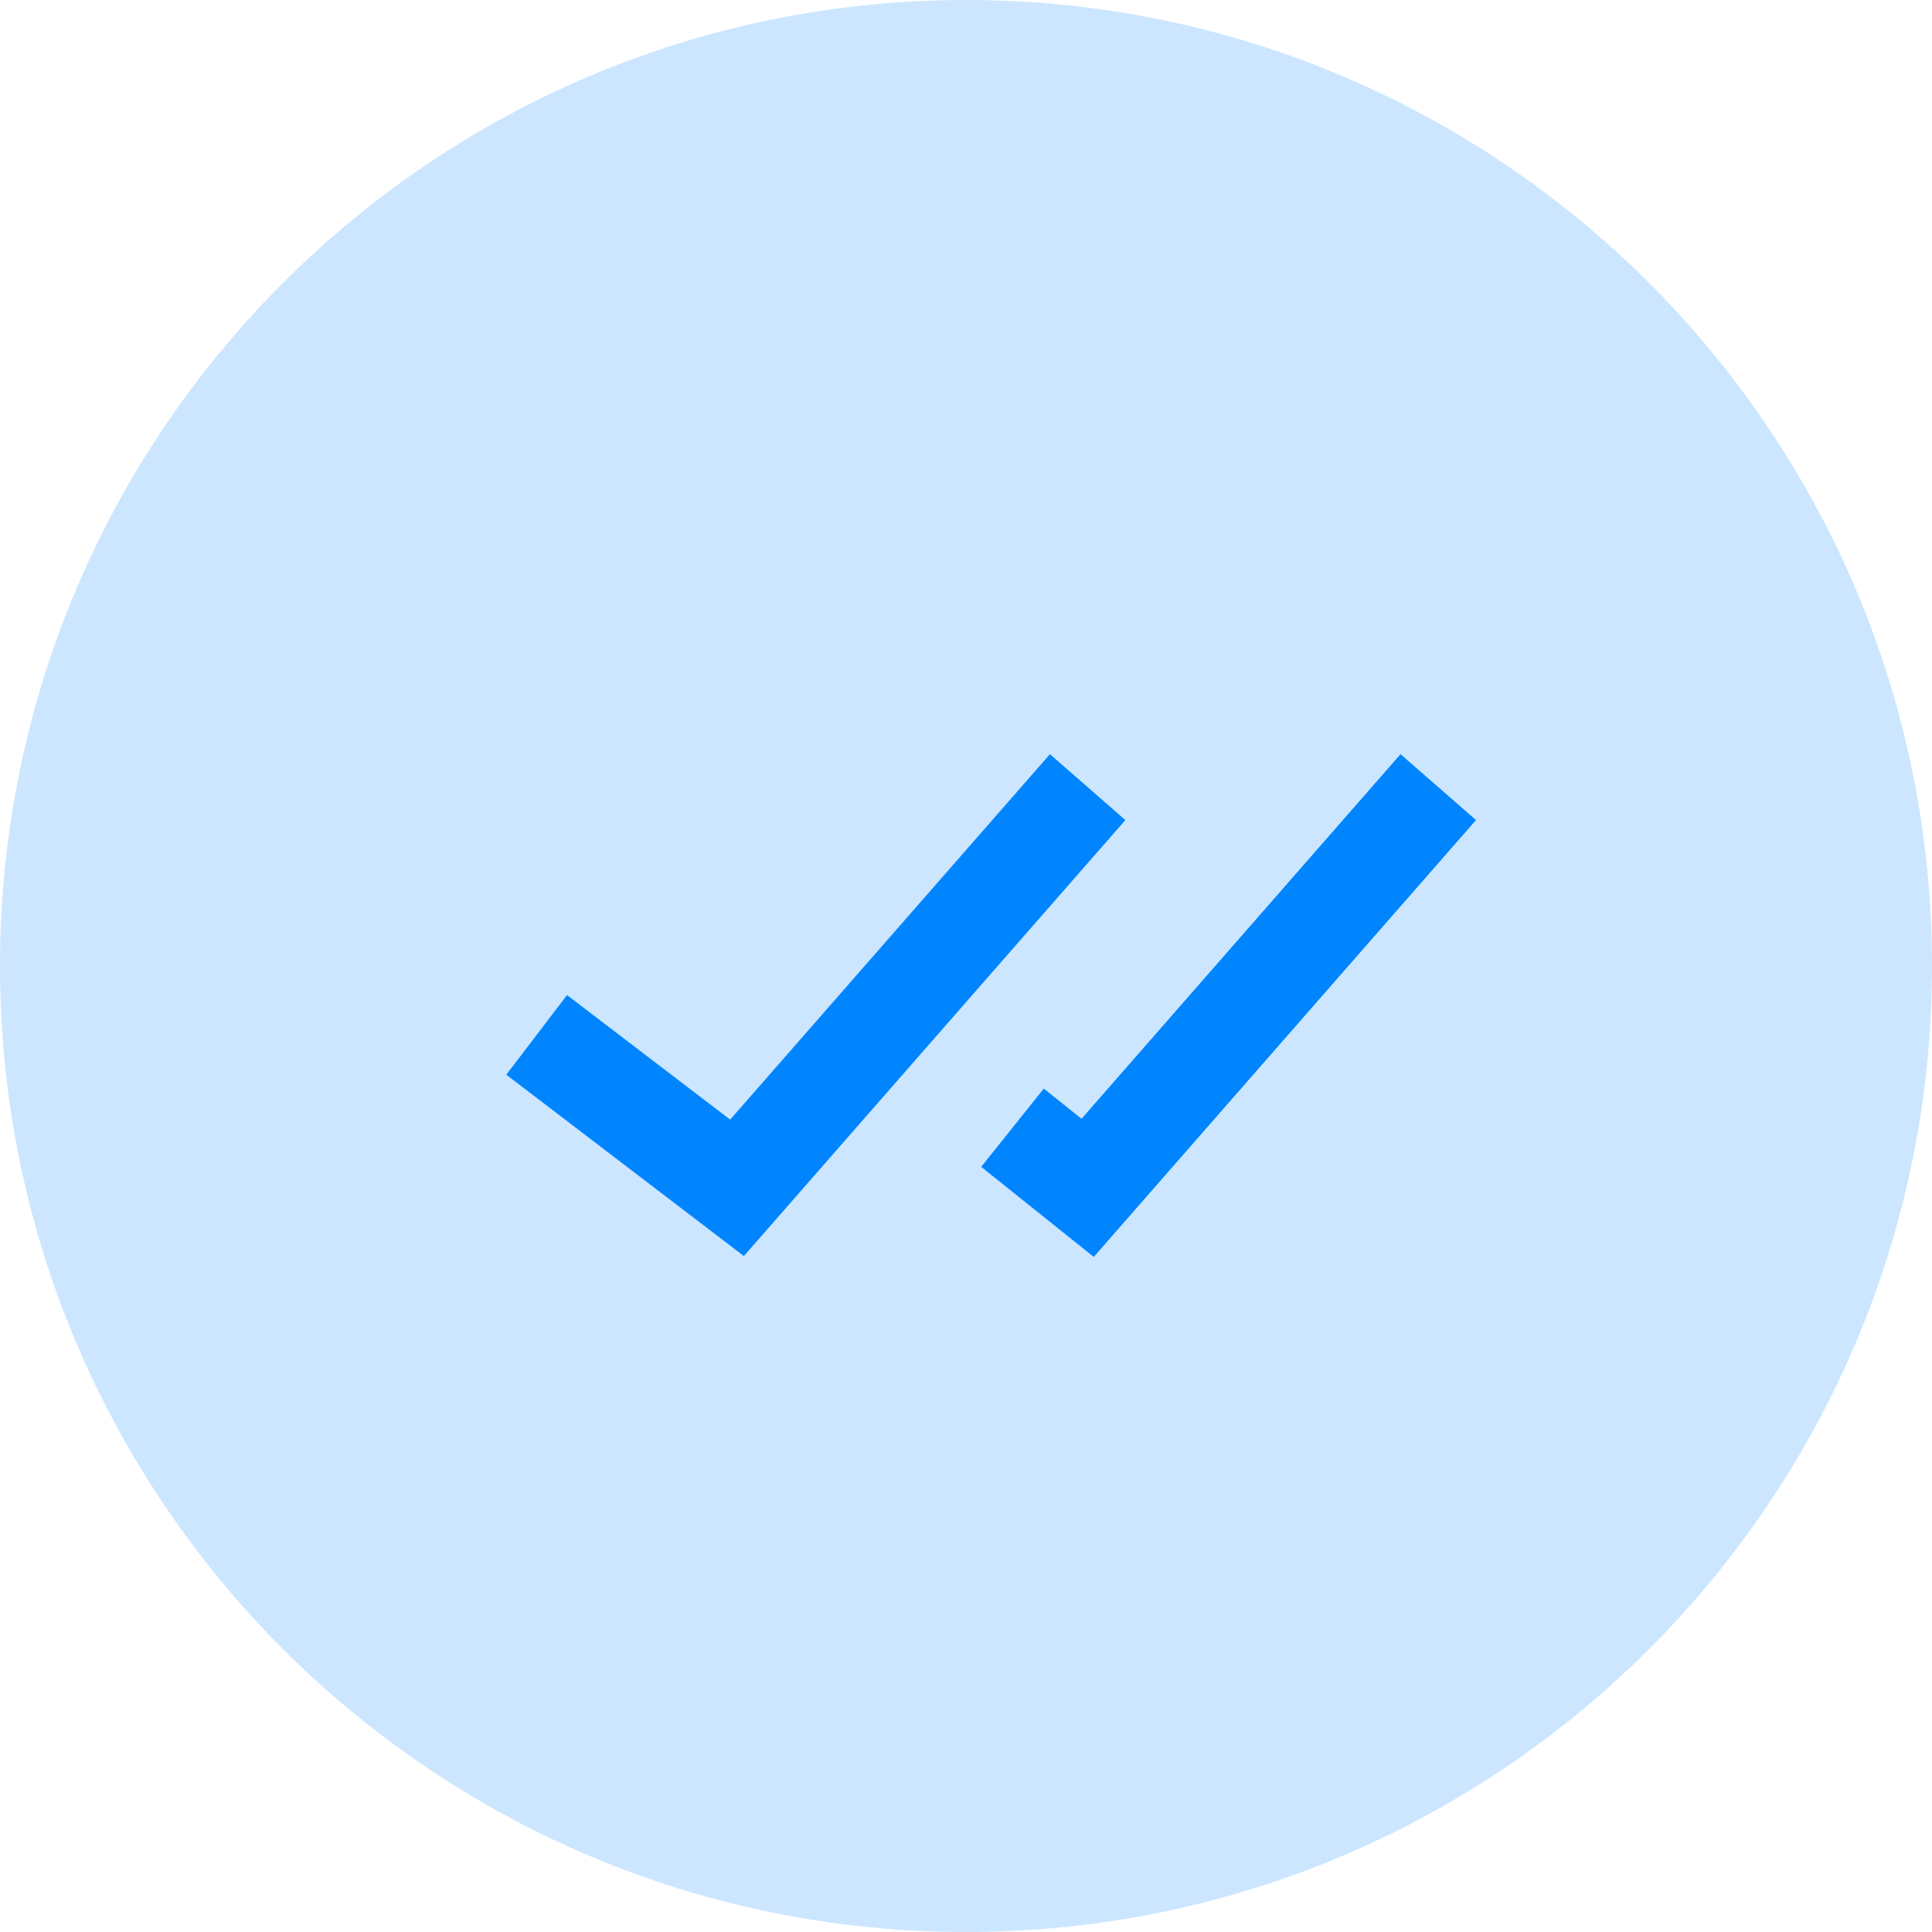
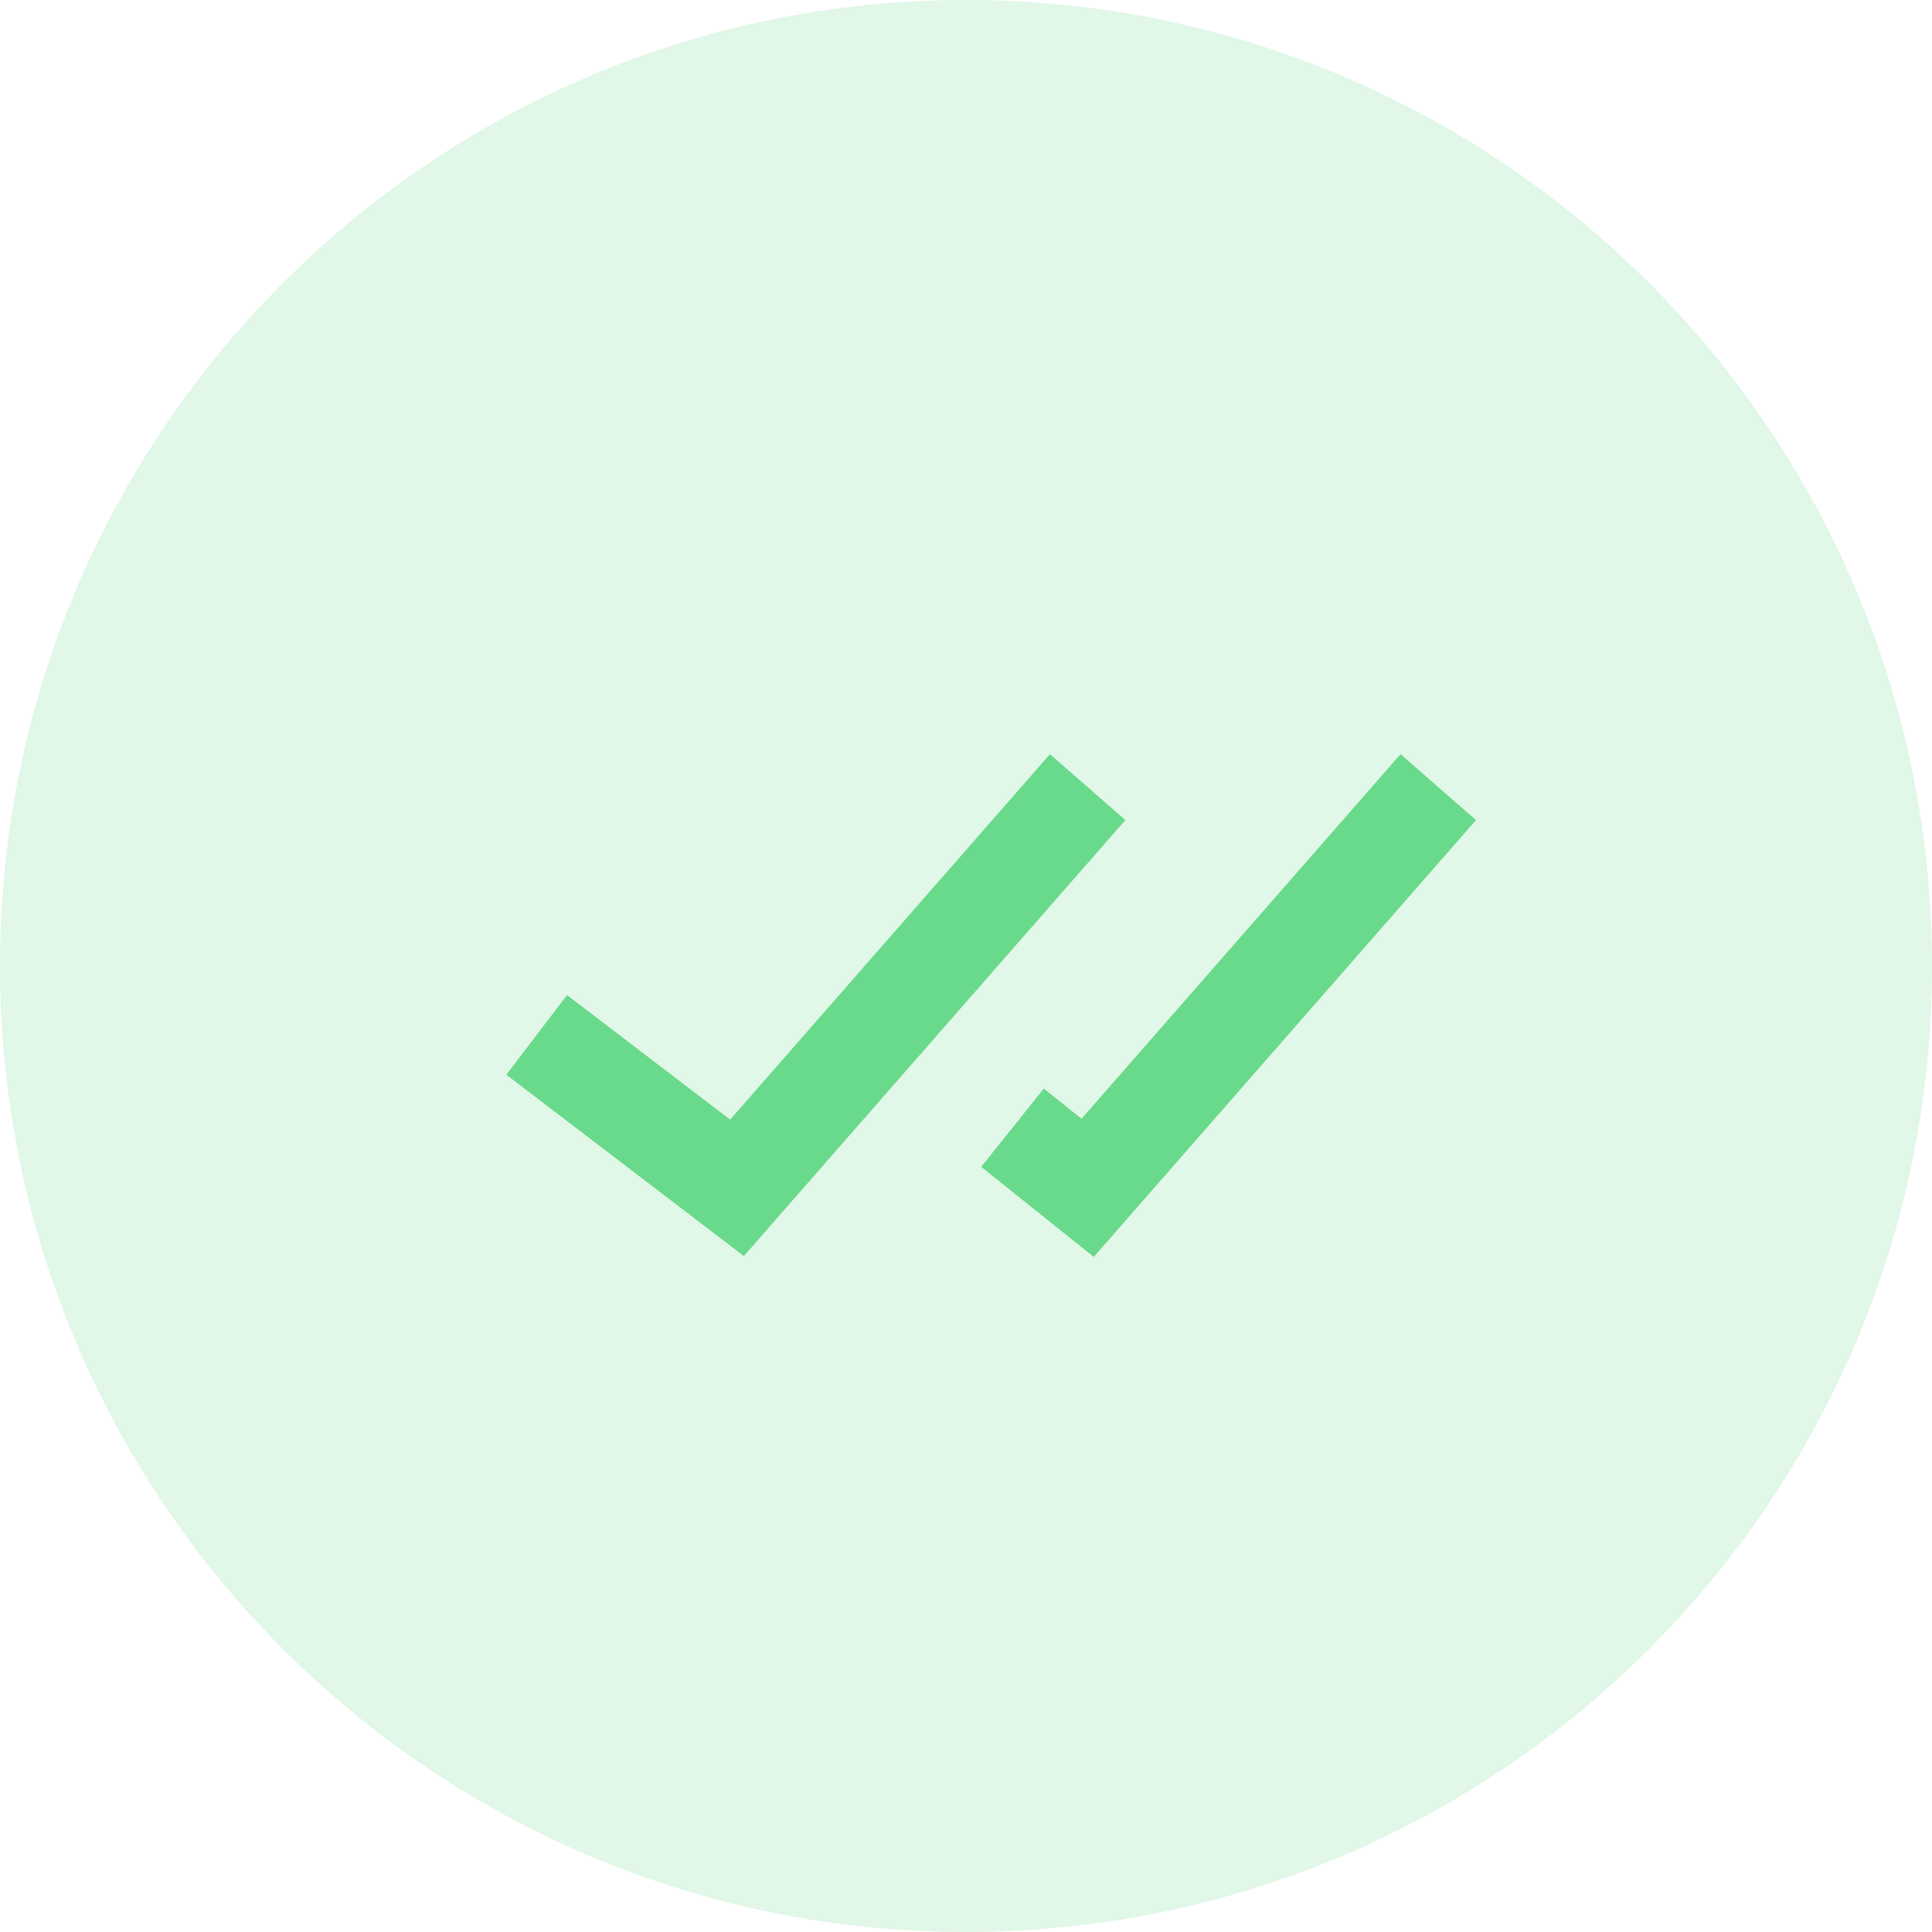
<svg xmlns="http://www.w3.org/2000/svg" width="45" height="45" viewBox="0 0 45 45" fill="none">
-   <circle cx="22.5" cy="22.5" r="22.5" fill="#0085FF" fill-opacity="0.2" />
-   <path d="M11.793 25.032L17.326 29.256L26.212 19.101L24.455 17.566L17.007 26.078L13.207 23.177L11.793 25.032ZM34.379 19.101L32.621 17.566L25.191 26.058L24.312 25.355L22.854 27.178L25.476 29.276L34.379 19.101Z" fill="#0085FF" />
+   <circle cx="22.5" cy="22.5" r="22.5" fill="#69da8b " fill-opacity="0.2" />
+   <path d="M11.793 25.032L17.326 29.256L26.212 19.101L24.455 17.566L17.007 26.078L13.207 23.177L11.793 25.032ZM34.379 19.101L32.621 17.566L25.191 26.058L24.312 25.355L22.854 27.178L25.476 29.276L34.379 19.101Z" fill="#69da8b " />
</svg>
